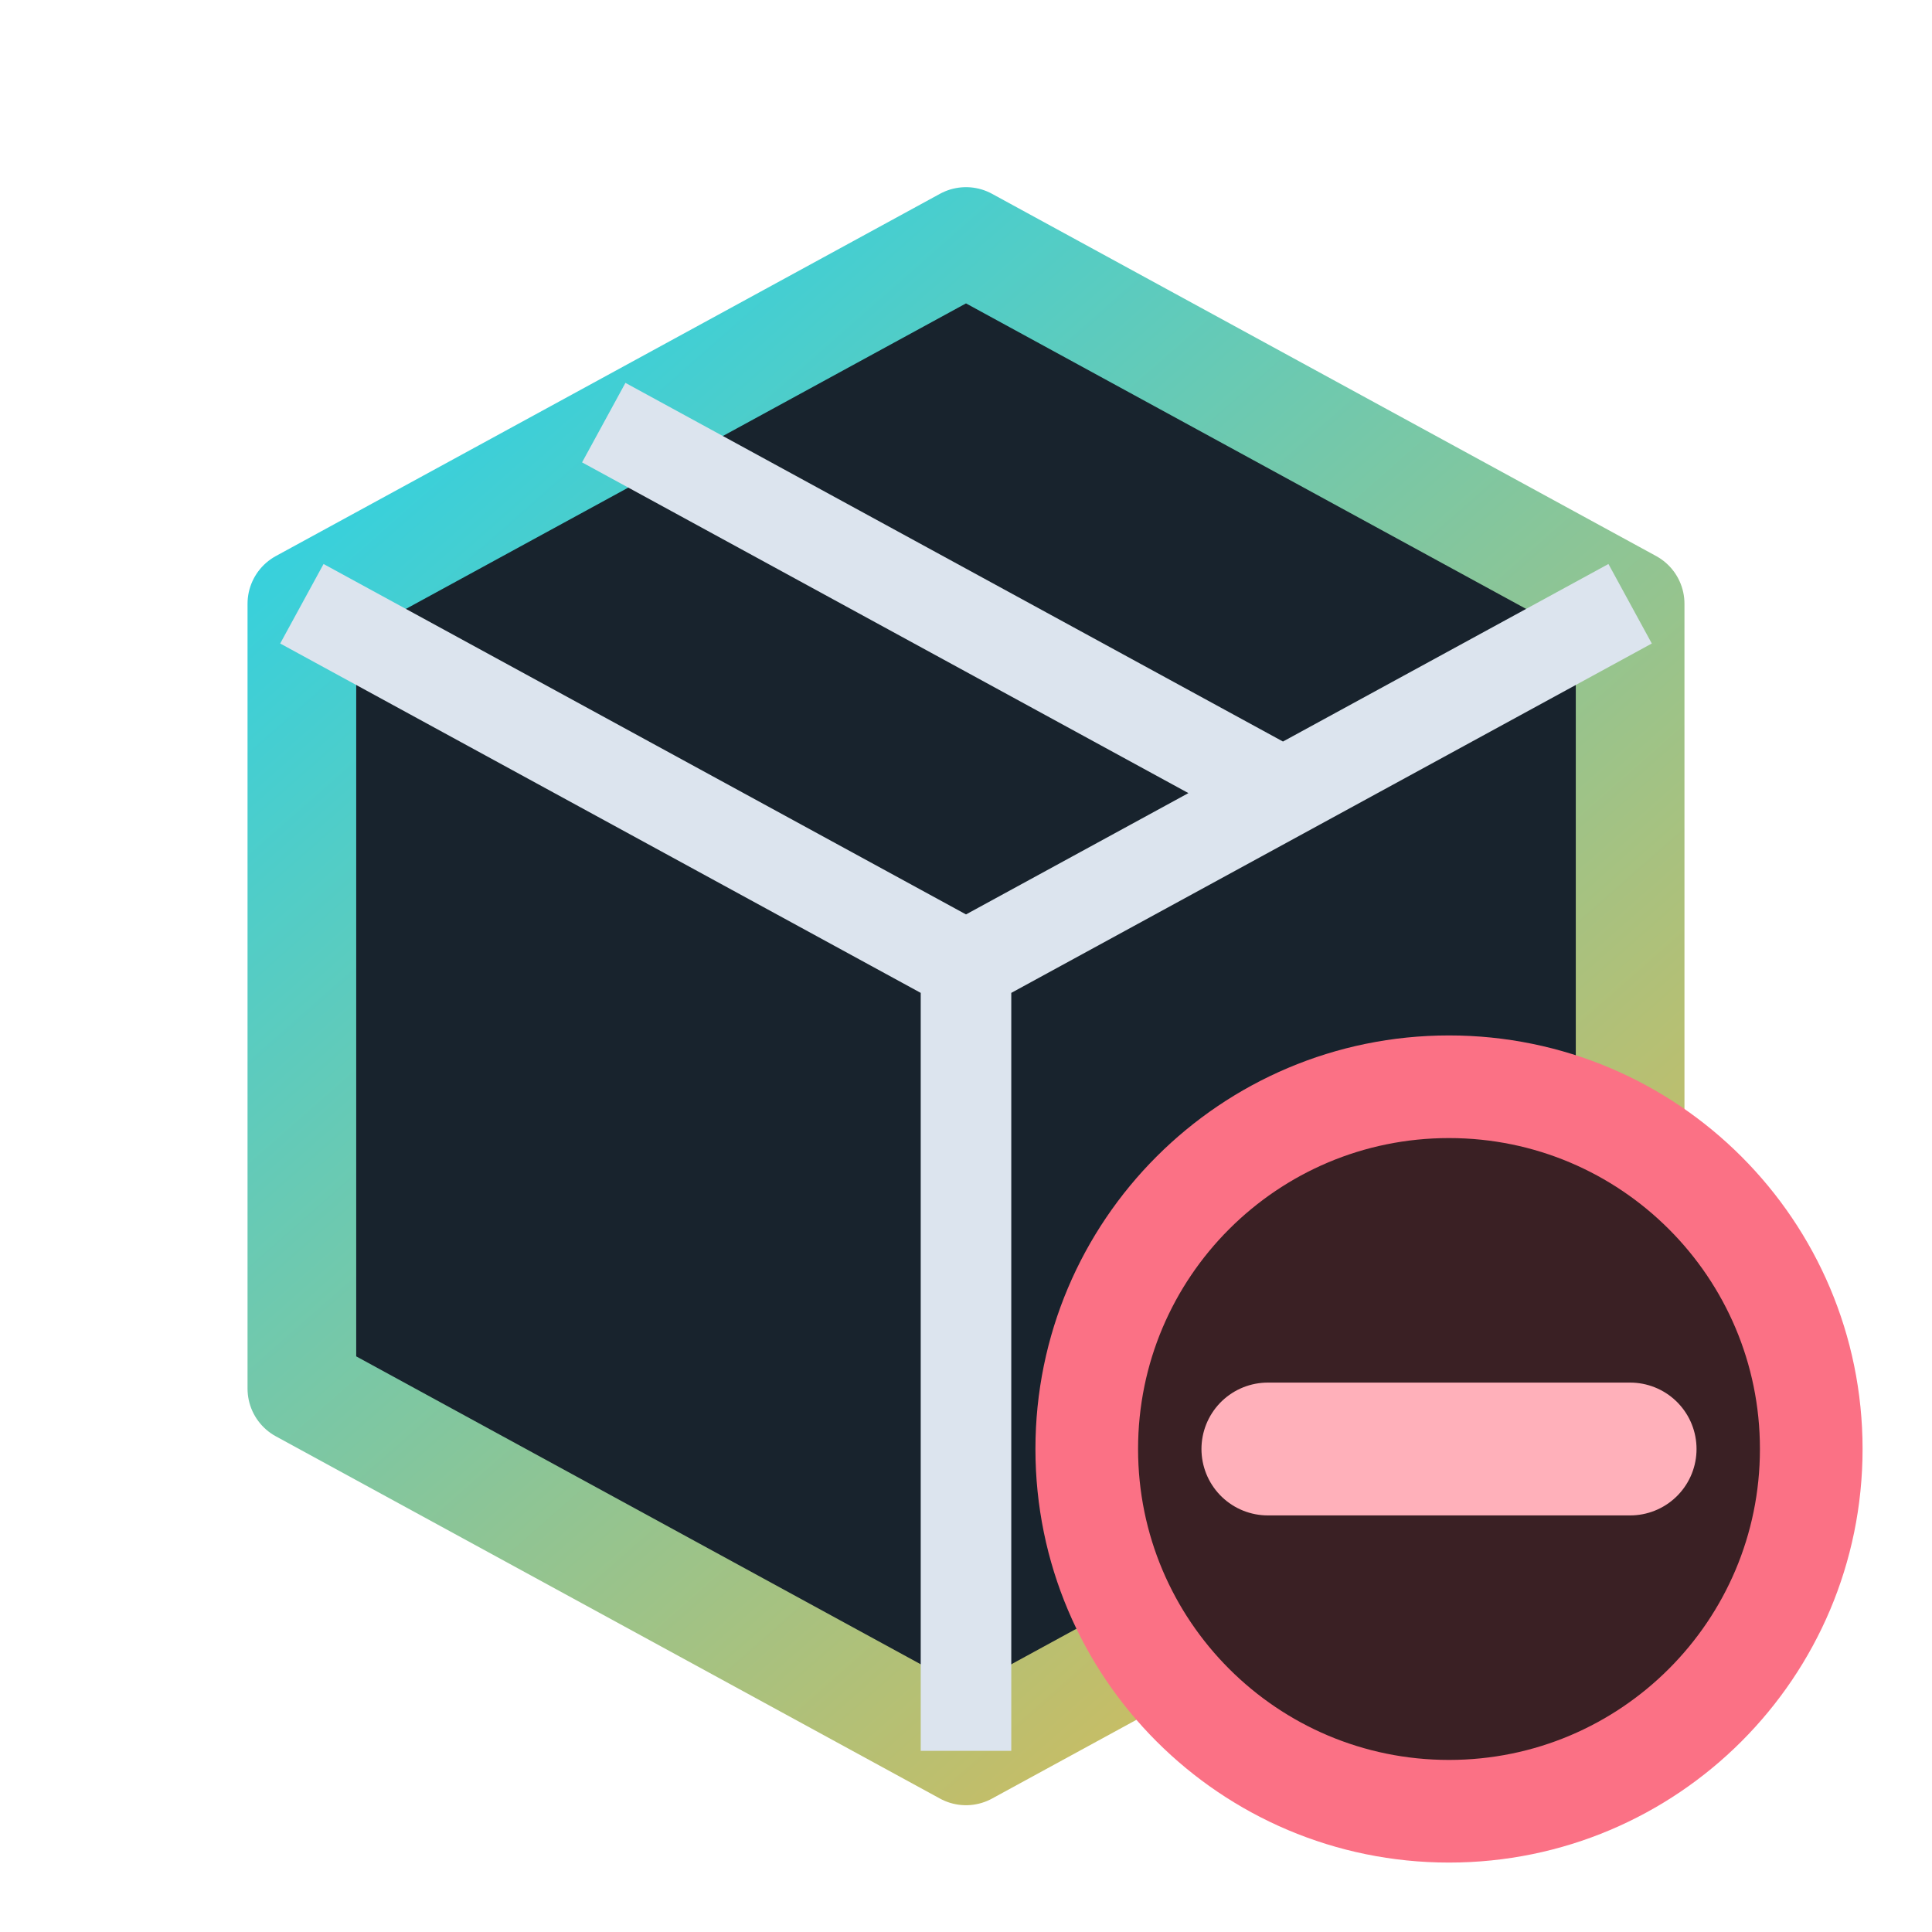
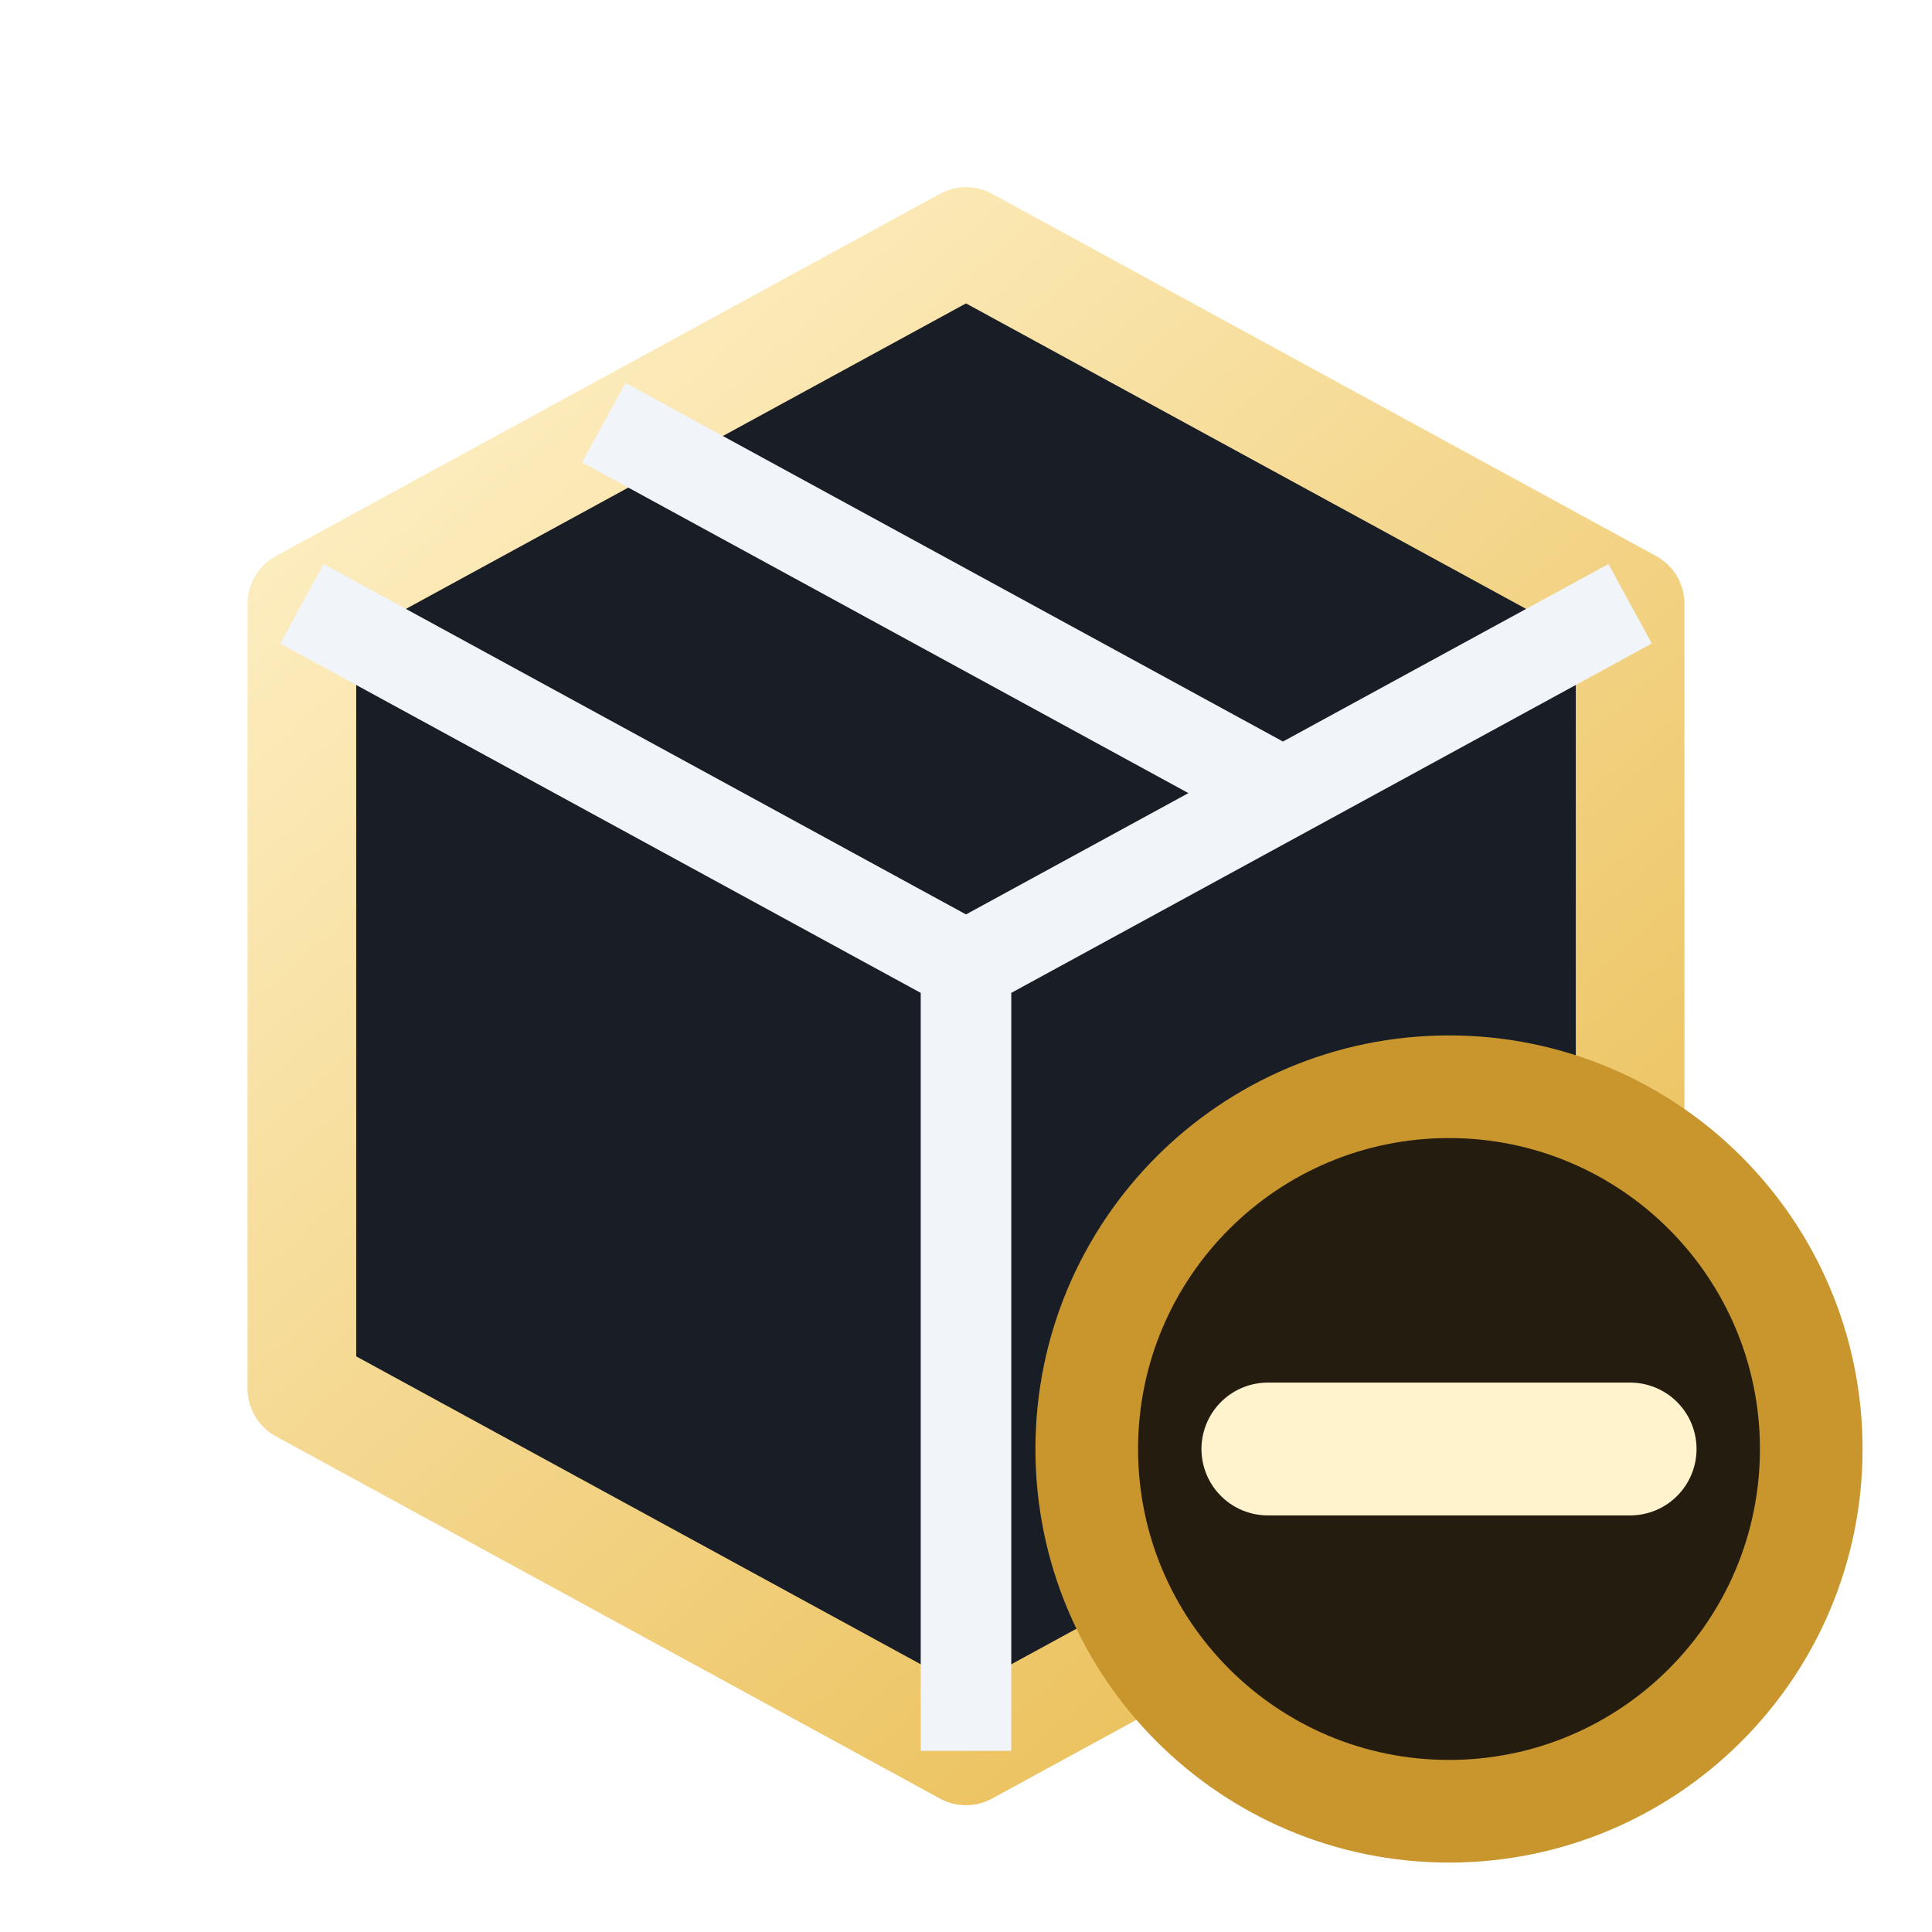
<svg xmlns="http://www.w3.org/2000/svg" width="32" height="32" viewBox="0 0 32 32" fill="none">
  <defs>
    <linearGradient id="a" x1="5" y1="4" x2="27" y2="29" gradientUnits="userSpaceOnUse">
-       <stop stop-color="#22D3EE" />
+       <stop stop-color="#FFF3CD" />
      <stop offset="1" stop-color="#E8B94A" />
    </linearGradient>
  </defs>
-   <path d="m5 10 11-6 11 6v13l-11 6-11-6Z" fill="#18232D" stroke="url(#a)" stroke-width="1.8" stroke-linejoin="round" />
-   <path d="m5 10 11 6 11-6M16 16v13M10 7l11 6" stroke="#DCE4EE" stroke-width="1.5" stroke-linejoin="round" />
-   <circle cx="24" cy="24" r="6" fill="#3A2024" stroke="#FB7185" stroke-width="1.7" />
-   <path d="M21 24h6" stroke="#FFB0BA" stroke-width="2.2" stroke-linecap="round" />
+   <path d="m5 10 11-6 11 6v13l-11 6-11-6Z" fill="#191E26" stroke="url(#a)" stroke-width="1.8" stroke-linejoin="round" />
+   <path d="m5 10 11 6 11-6M16 16v13M10 7l11 6" stroke="#F1F4F8" stroke-width="1.5" stroke-linejoin="round" />
+   <circle cx="24" cy="24" r="6" fill="#241C0F" stroke="#C9962E" stroke-width="1.7" />
+   <path d="M21 24h6" stroke="#FFF3CD" stroke-width="2.2" stroke-linecap="round" />
</svg>
